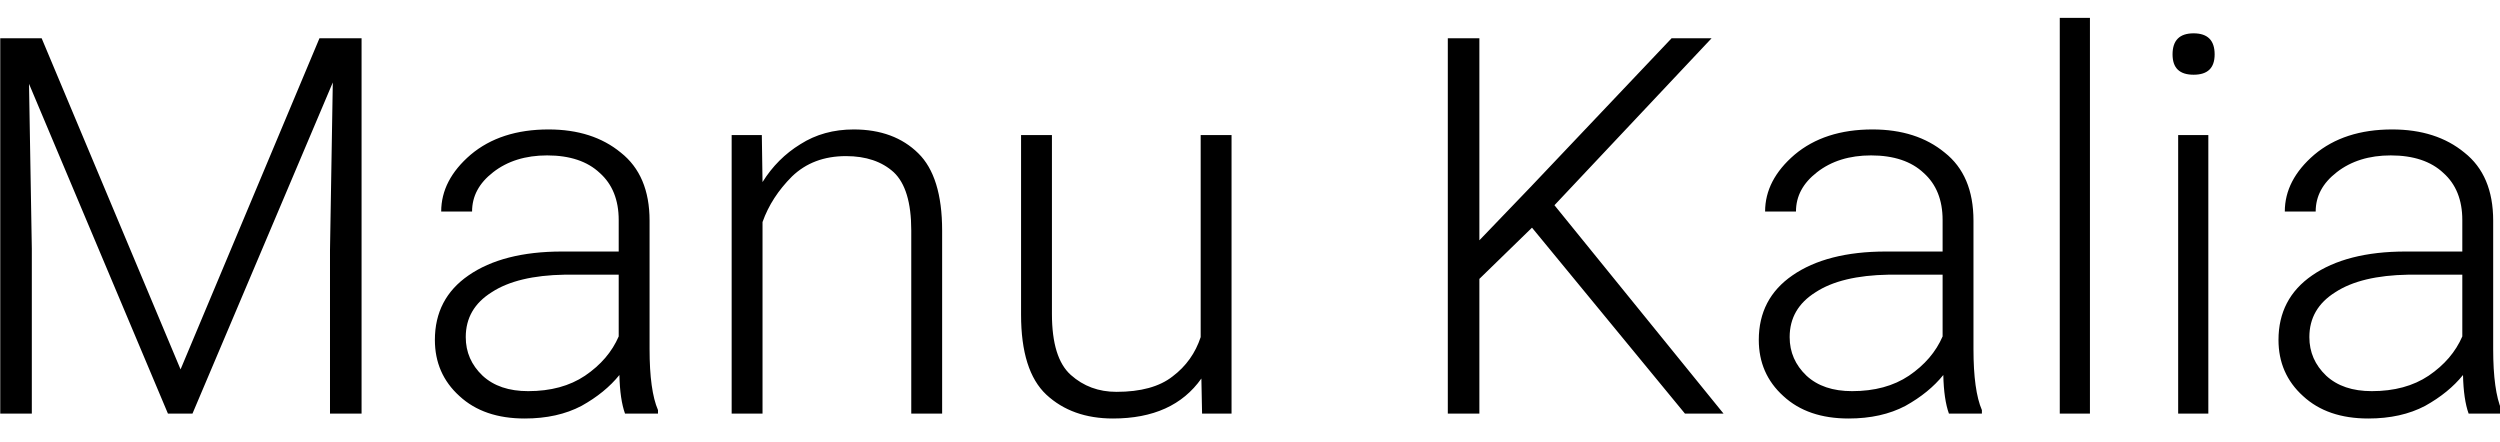
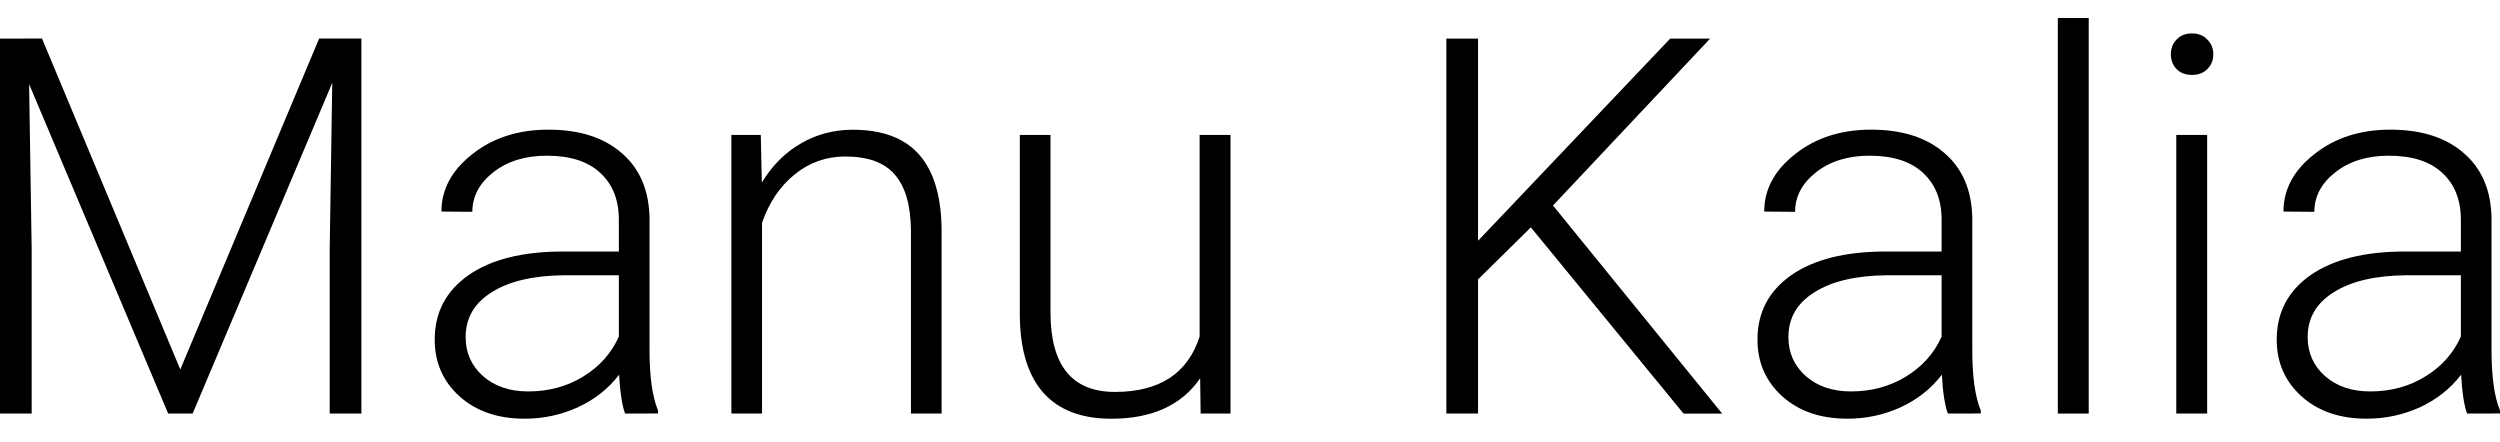
<svg xmlns="http://www.w3.org/2000/svg" width="55.677mm" height="9.825mm" viewBox="0 0 55.677 9.825" version="1.1" id="svg8">
  <defs id="defs2" />
  <g id="layer1" transform="translate(-64.06868,-78.30852)">
-     <text xml:space="preserve" style="font-size:11.747px;line-height:1.25;font-family:Helvetica;-inkscape-font-specification:Helvetica;stroke-width:0.294" x="63.013" y="87.519" id="text835">
-       <tspan id="tspan833" x="63.013" y="87.519" style="font-style:normal;font-variant:normal;font-weight:300;font-stretch:normal;font-family:Roboto;-inkscape-font-specification:'Roboto Light';stroke-width:0.294">Manu Kalia</tspan>
-     </text>
+     <g aria-label="Manu Kalia" id="text835" style="font-size:11.747px;line-height:1.25;font-family:Helvetica;-inkscape-font-specification:Helvetica;stroke-width:0.294">
+       <path d="m 65.004,79.167 3.08,7.37 3.092,-7.37 h 0.941 v 8.351 h -0.706 v -3.636 l 0.057,-3.728 -3.109,7.365 h -0.545 l -3.097,-7.336 0.057,3.677 v 3.659 h -0.706 v -8.351 z" style="font-style:normal;font-variant:normal;font-weight:300;font-stretch:normal;font-family:Roboto;-inkscape-font-specification:'Roboto Light';stroke-width:0.294" id="path883" />
+       <path d="m 77.989,87.519 q -0.103,-0.293 -0.132,-0.866 -0.361,0.47 -0.923,0.728 -0.556,0.252 -1.182,0.252 -0.895,0 -1.451,-0.499 -0.551,-0.499 -0.551,-1.262 0,-0.906 0.751,-1.434 0.757,-0.528 2.105,-0.528 h 1.245 v -0.706 q 0,-0.665 -0.413,-1.044 -0.407,-0.384 -1.193,-0.384 -0.717,0 -1.187,0.367 -0.47,0.367 -0.47,0.883 l -0.688,-0.006 q 0,-0.74 0.688,-1.279 0.688,-0.545 1.692,-0.545 1.038,0 1.635,0.522 0.602,0.516 0.619,1.445 v 2.937 q 0,0.901 0.189,1.348 v 0.069 z m -2.157,-0.493 q 0.688,0 1.227,-0.333 0.545,-0.333 0.792,-0.889 v -1.365 h -1.227 q -1.027,0.011 -1.606,0.379 -0.579,0.361 -0.579,0.998 0,0.522 0.384,0.866 0.39,0.344 1.009,0.344 z" style="font-style:normal;font-variant:normal;font-weight:300;font-stretch:normal;font-family:Roboto;-inkscape-font-specification:'Roboto Light';stroke-width:0.294" id="path885" />
+       <path d="m 81.012,81.313 0.023,1.061 q 0.35,-0.574 0.872,-0.872 0.522,-0.304 1.153,-0.304 0.998,0 1.486,0.562 0.488,0.562 0.493,1.686 v 4.072 h -0.683 v -4.078 q -0.006,-0.832 -0.356,-1.239 -0.344,-0.407 -1.107,-0.407 -0.637,0 -1.13,0.402 -0.488,0.396 -0.723,1.073 v 4.25 h -0.683 v -6.206 z" style="font-style:normal;font-variant:normal;font-weight:300;font-stretch:normal;font-family:Roboto;-inkscape-font-specification:'Roboto Light';stroke-width:0.294" id="path887" />
+       <path d="m 90.797,86.733 q -0.619,0.901 -1.979,0.901 -0.992,0 -1.509,-0.574 -0.516,-0.579 -0.528,-1.709 v -4.038 h 0.683 v 3.952 q 0,1.772 1.434,1.772 1.491,0 1.887,-1.233 v -4.491 h 0.688 v 6.206 h -0.665 z" style="font-style:normal;font-variant:normal;font-weight:300;font-stretch:normal;font-family:Roboto;-inkscape-font-specification:'Roboto Light';stroke-width:0.294" id="path889" />
+       <path d="m 98.162,83.372 -1.176,1.159 v 2.988 h -0.706 v -8.351 h 0.706 v 4.503 l 4.279,-4.503 h 0.889 l -3.499,3.717 3.768,4.635 h -0.86 z" style="font-style:normal;font-variant:normal;font-weight:300;font-stretch:normal;font-family:Roboto;-inkscape-font-specification:'Roboto Light';stroke-width:0.294" id="path891" />
+       <path d="m 107.448,87.519 q -0.103,-0.293 -0.132,-0.866 -0.361,0.47 -0.923,0.728 -0.556,0.252 -1.182,0.252 -0.895,0 -1.451,-0.499 -0.551,-0.499 -0.551,-1.262 0,-0.906 0.751,-1.434 0.757,-0.528 2.105,-0.528 h 1.245 v -0.706 q 0,-0.665 -0.413,-1.044 -0.407,-0.384 -1.193,-0.384 -0.717,0 -1.187,0.367 -0.47,0.367 -0.47,0.883 l -0.688,-0.006 q 0,-0.74 0.688,-1.279 0.688,-0.545 1.692,-0.545 1.038,0 1.635,0.522 0.602,0.516 0.619,1.445 v 2.937 q 0,0.901 0.189,1.348 v 0.069 z m -2.157,-0.493 q 0.688,0 1.227,-0.333 0.545,-0.333 0.792,-0.889 v -1.365 h -1.227 q -1.027,0.011 -1.606,0.379 -0.579,0.361 -0.579,0.998 0,0.522 0.384,0.866 0.39,0.344 1.01,0.344 z" style="font-style:normal;font-variant:normal;font-weight:300;font-stretch:normal;font-family:Roboto;-inkscape-font-specification:'Roboto Light';stroke-width:0.294" id="path893" />
+       <path d="m 110.586,87.519 h -0.688 v -8.81 h 0.688 z" style="font-style:normal;font-variant:normal;font-weight:300;font-stretch:normal;font-family:Roboto;-inkscape-font-specification:'Roboto Light';stroke-width:0.294" id="path895" />
+       <path d="m 113.224,87.519 h -0.688 v -6.206 h 0.688 z m -0.809,-8.001 q 0,-0.195 0.126,-0.327 0.126,-0.138 0.344,-0.138 0.218,0 0.344,0.138 0.132,0.132 0.132,0.327 0,0.195 -0.132,0.327 -0.126,0.132 -0.344,0.132 -0.218,0 -0.344,-0.132 -0.126,-0.132 -0.126,-0.327 z" style="font-style:normal;font-variant:normal;font-weight:300;font-stretch:normal;font-family:Roboto;-inkscape-font-specification:'Roboto Light';stroke-width:0.294" id="path897" />
+       <path d="m 119.012,87.519 q -0.103,-0.293 -0.132,-0.866 -0.361,0.47 -0.923,0.728 -0.556,0.252 -1.182,0.252 -0.895,0 -1.451,-0.499 -0.551,-0.499 -0.551,-1.262 0,-0.906 0.751,-1.434 0.757,-0.528 2.105,-0.528 h 1.245 v -0.706 q 0,-0.665 -0.413,-1.044 -0.407,-0.384 -1.193,-0.384 -0.717,0 -1.187,0.367 -0.47,0.367 -0.47,0.883 l -0.688,-0.006 q 0,-0.74 0.688,-1.279 0.688,-0.545 1.692,-0.545 1.038,0 1.635,0.522 0.602,0.516 0.619,1.445 v 2.937 q 0,0.901 0.189,1.348 v 0.069 z m -2.157,-0.493 q 0.688,0 1.227,-0.333 0.545,-0.333 0.792,-0.889 v -1.365 h -1.227 q -1.027,0.011 -1.606,0.379 -0.579,0.361 -0.579,0.998 0,0.522 0.384,0.866 0.39,0.344 1.01,0.344 z" style="font-style:normal;font-variant:normal;font-weight:300;font-stretch:normal;font-family:Roboto;-inkscape-font-specification:'Roboto Light';stroke-width:0.294" id="path899" />
+     </g>
  </g>
</svg>
